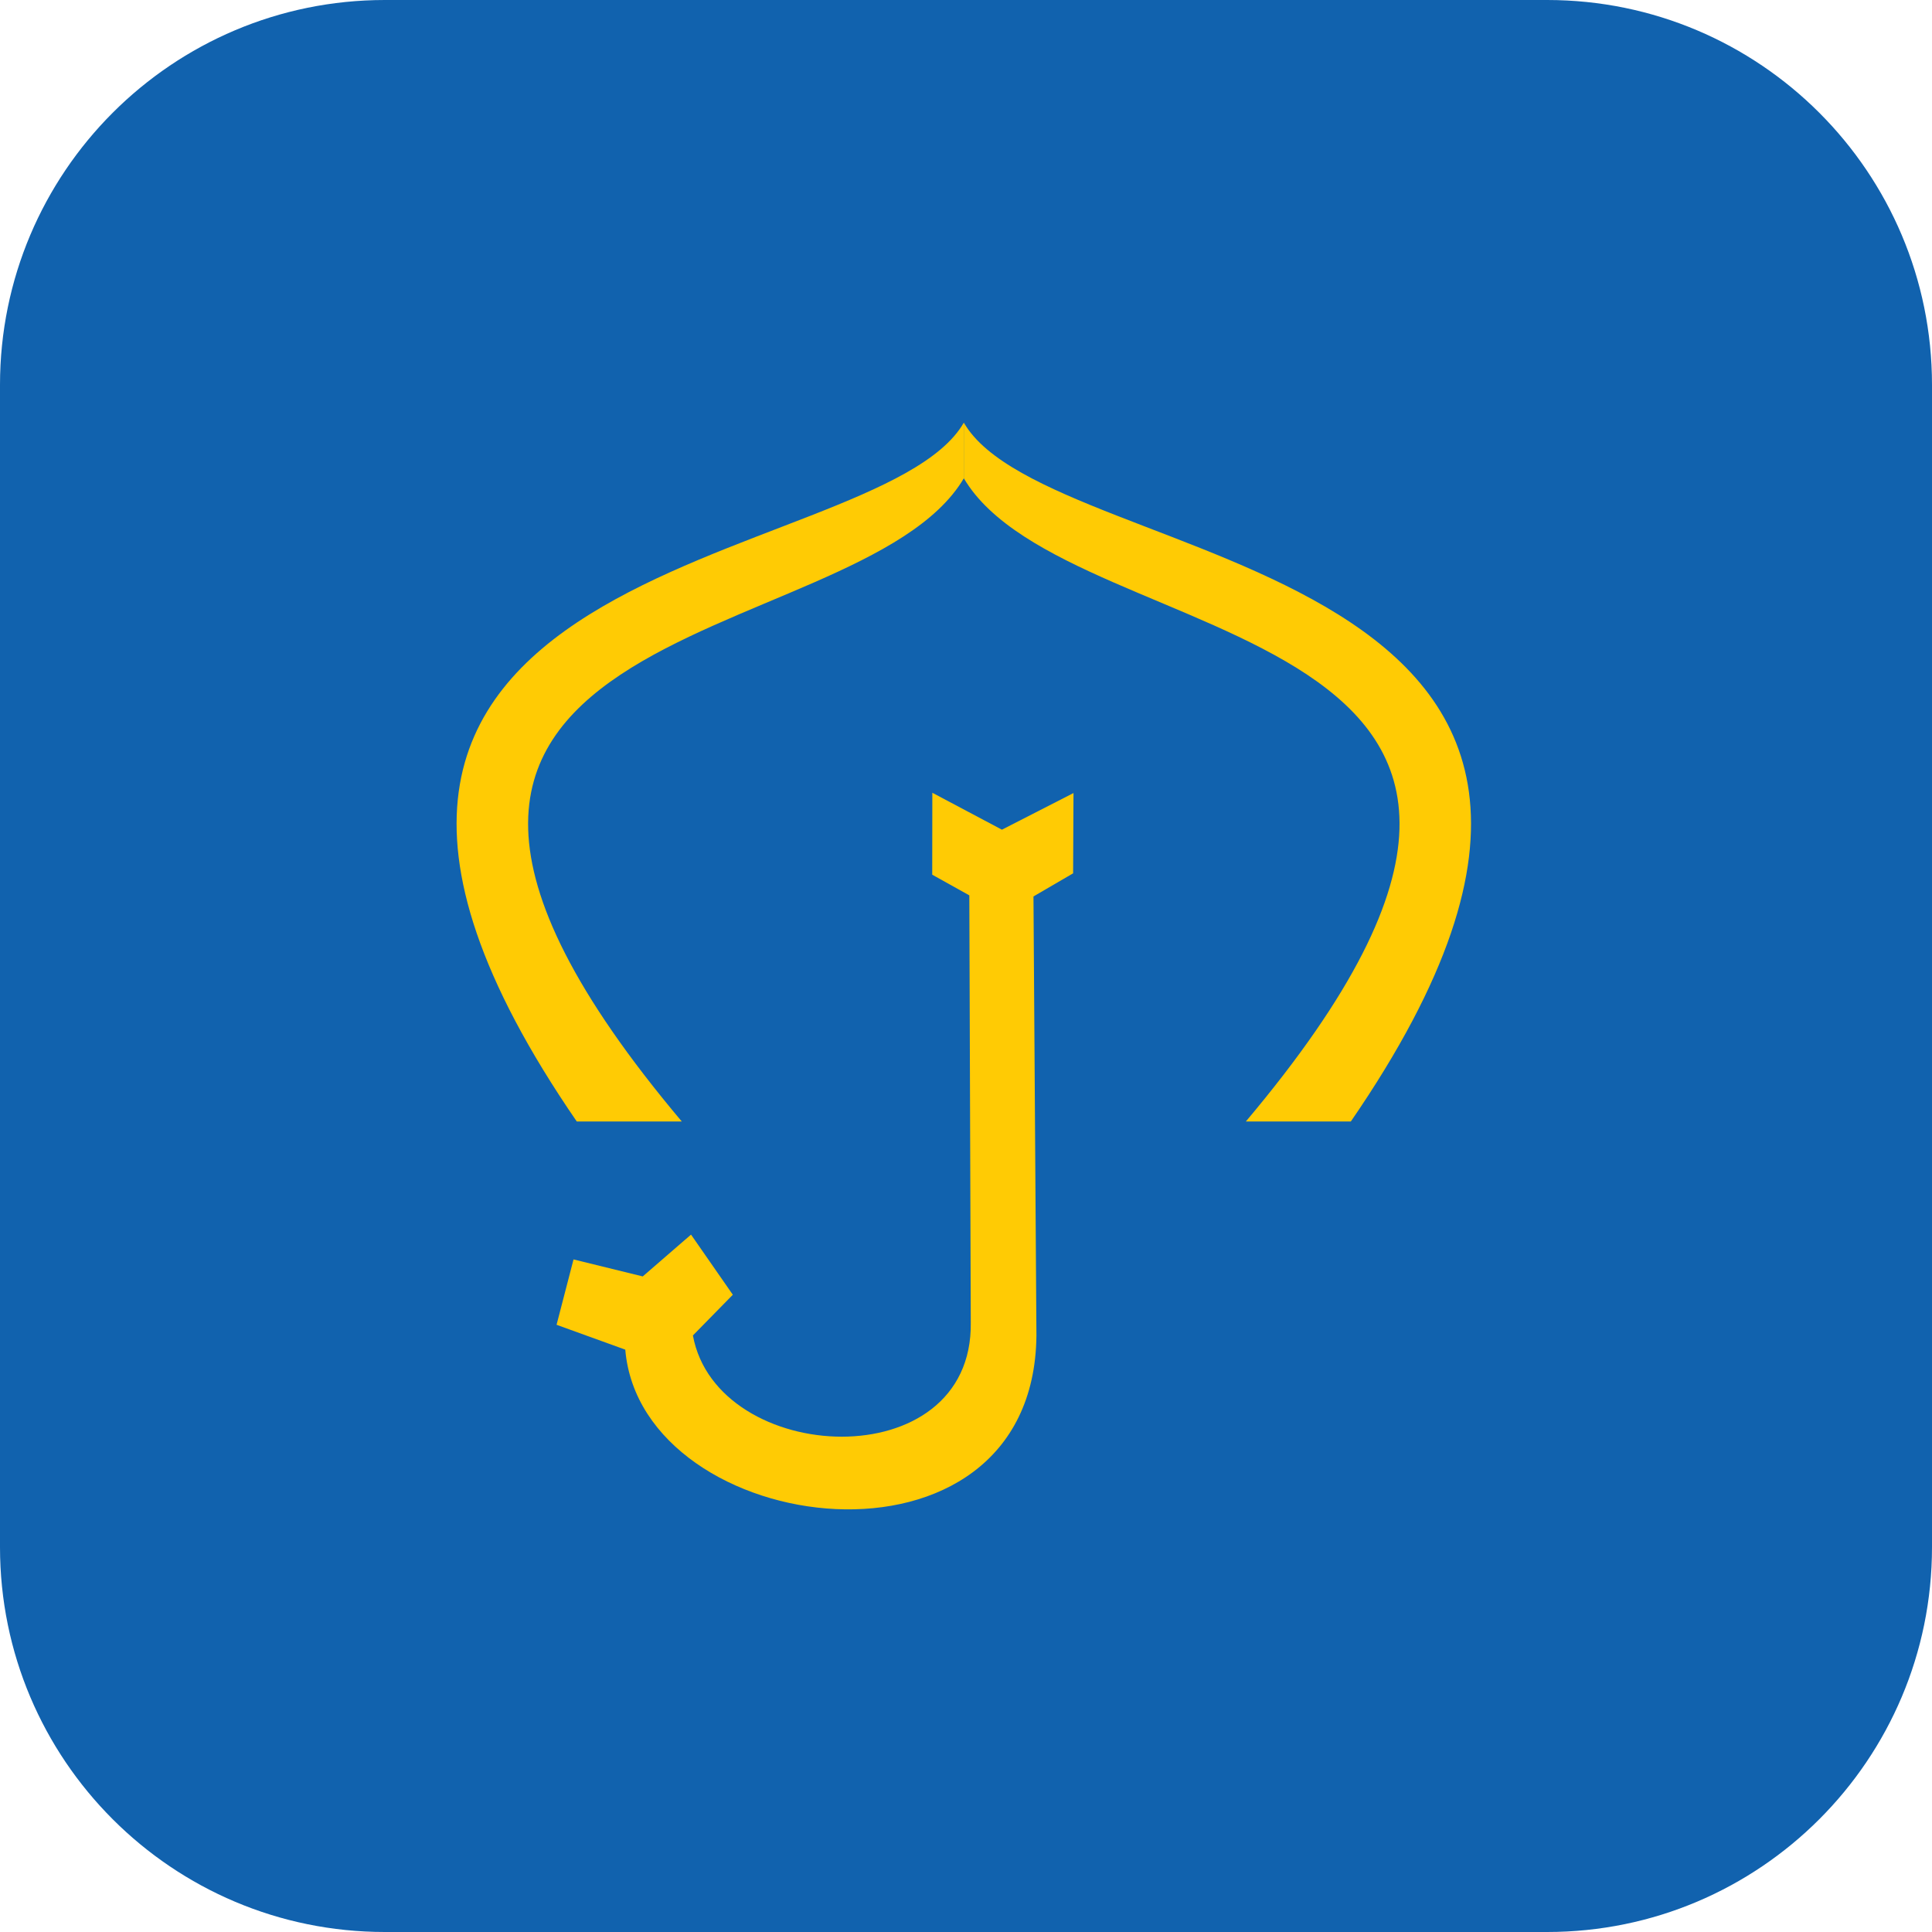
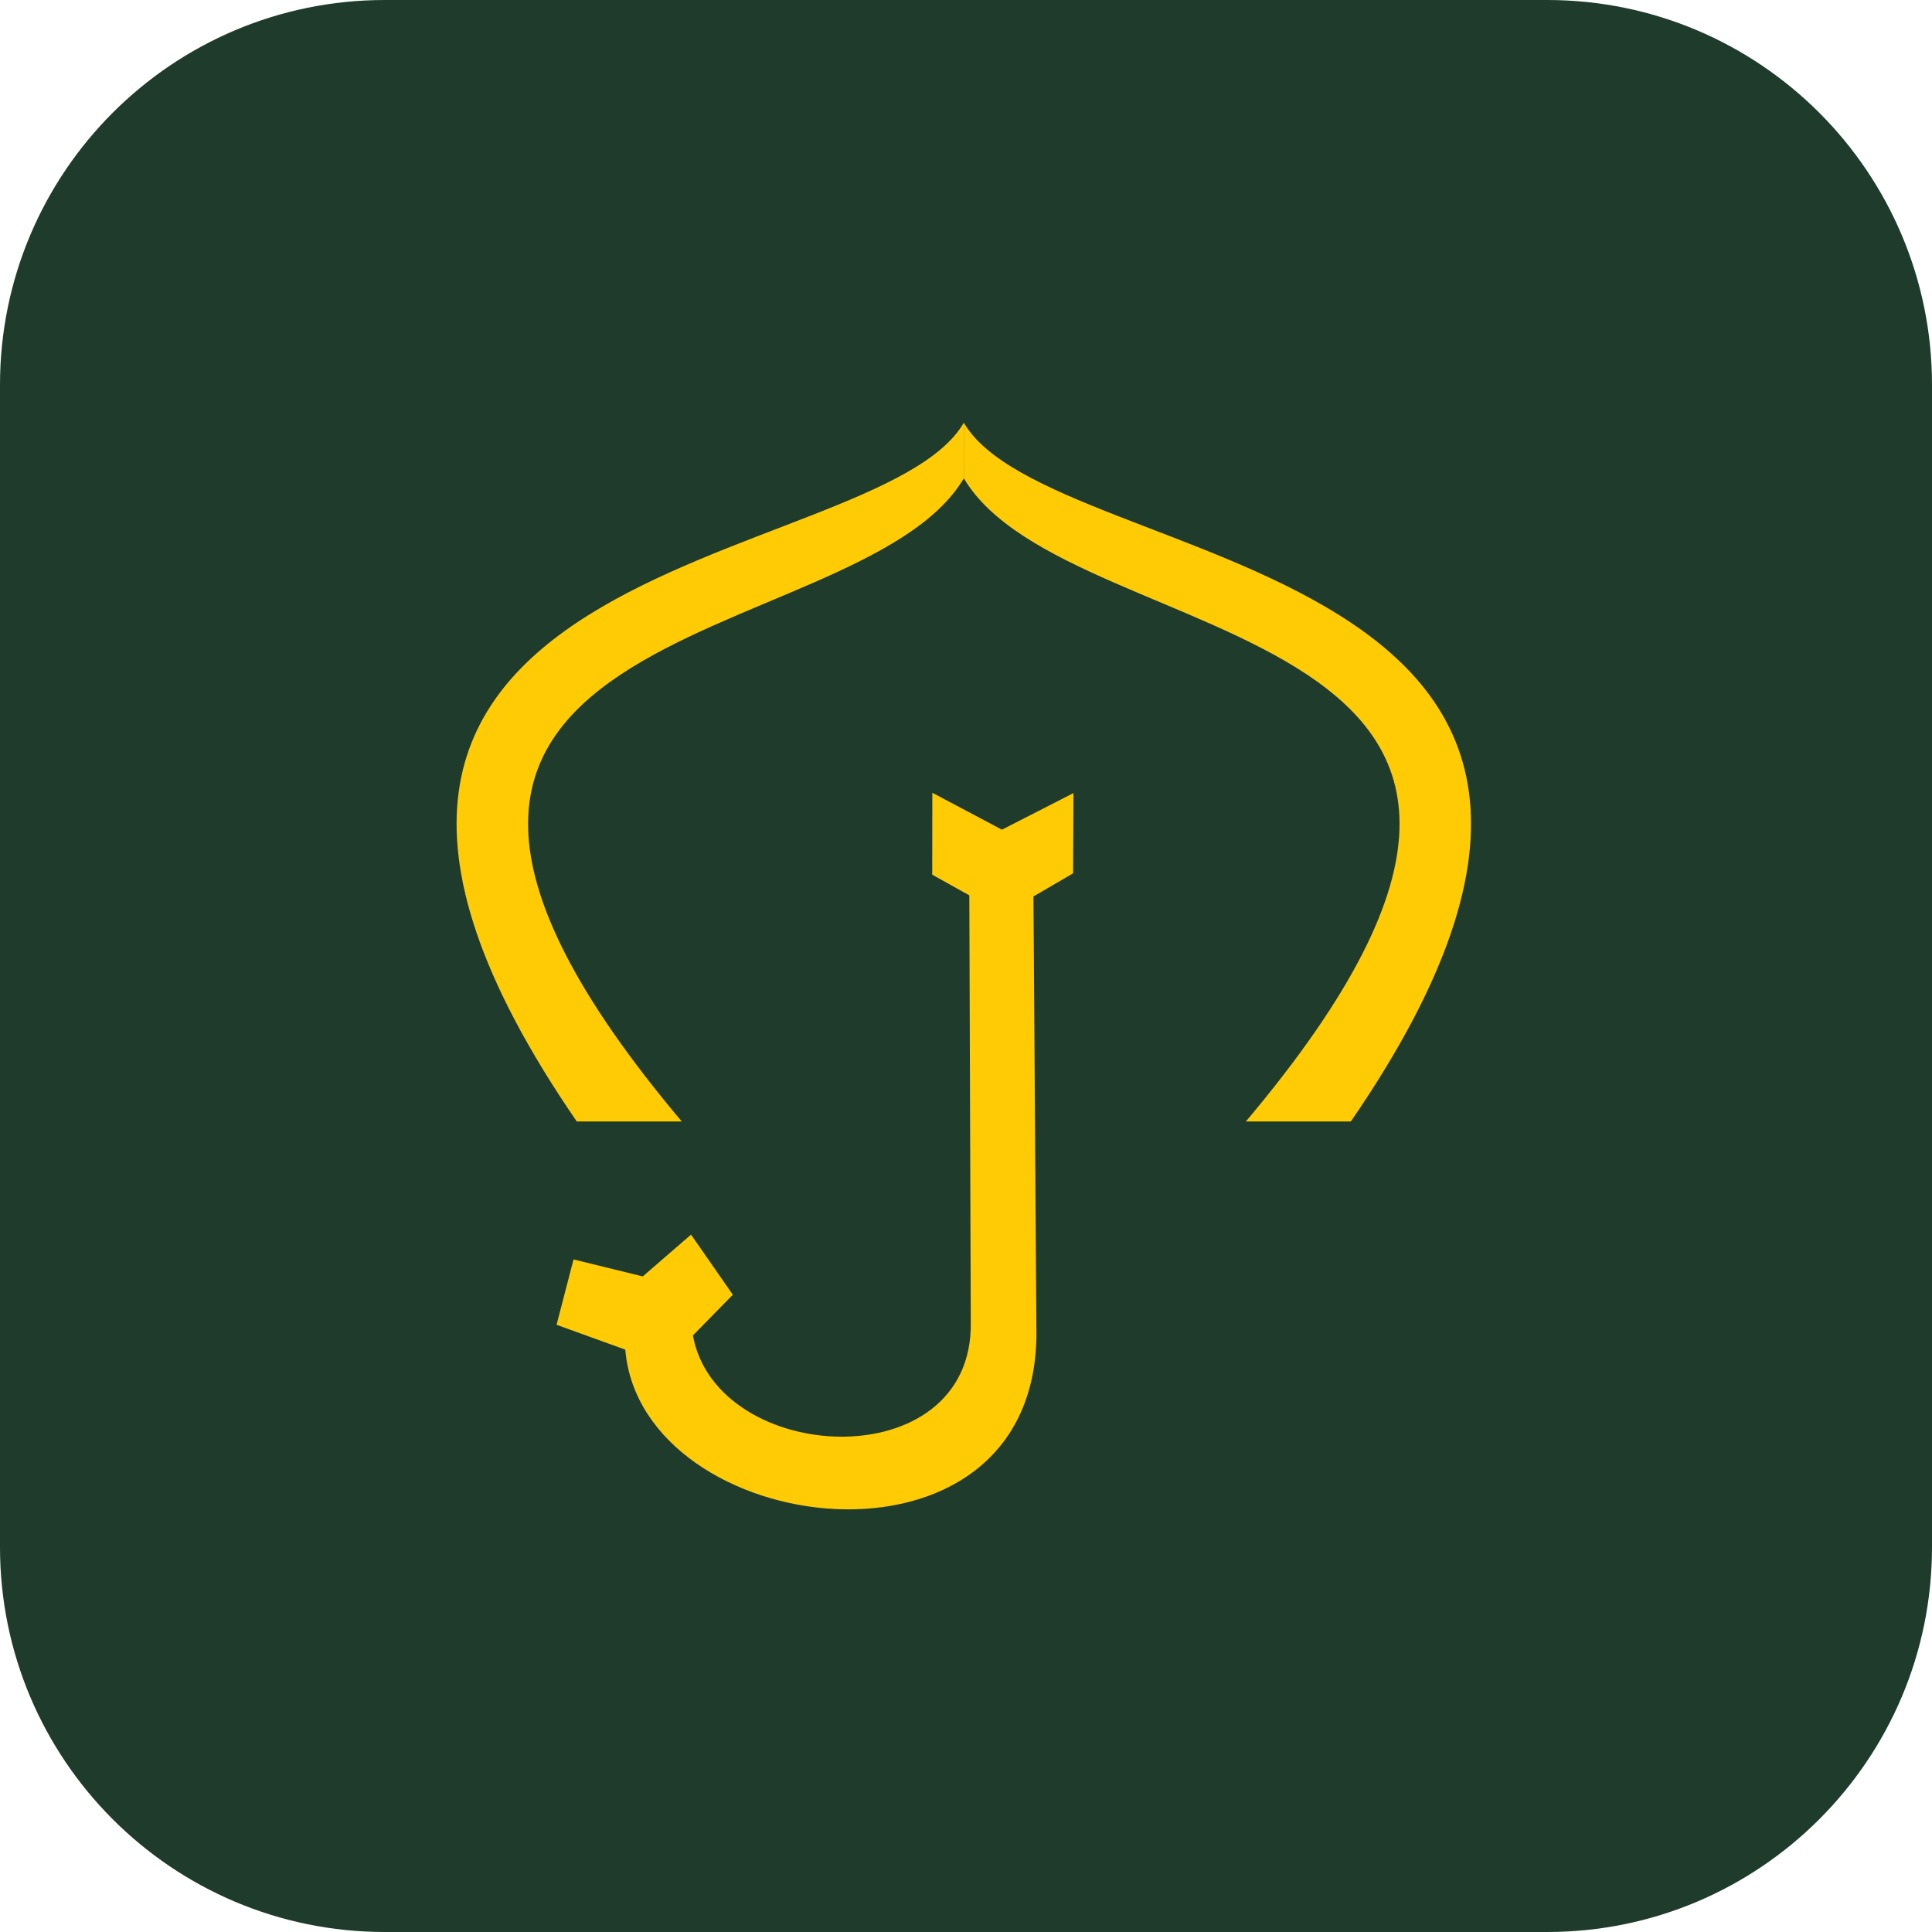
<svg xmlns="http://www.w3.org/2000/svg" width="512" height="512" viewBox="0 0 512 512" fill="none">
-   <rect width="512" height="512" rx="102" fill="#1162ae" />
+   <rect width="512" height="512" rx="102" fill="#1e3b2b" />
  <g transform="translate(256, 256)">
    <g transform="scale(6) translate(-22.5, -24)">
      <path fill-rule="evenodd" clip-rule="evenodd" d="M5.308 30.867C-12.092 5.554 18.524 6.738 22.405 0V2.458C17.707 10.411 -9.181 8.165 9.946 30.867H5.308Z" fill="#FFCB04" />
      <path fill-rule="evenodd" clip-rule="evenodd" d="M39.498 30.867C56.898 5.554 26.282 6.738 22.403 0V2.458C27.101 10.411 53.989 8.165 34.861 30.867H39.5H39.498Z" fill="#FFCB04" />
      <path fill-rule="evenodd" clip-rule="evenodd" d="M21.014 16.349L24.087 17.979L27.248 16.361L27.231 19.907L25.48 20.928L25.611 40.321C25.498 51.57 8.159 49.307 7.451 40.945L4.416 39.847L5.165 36.96L8.222 37.711L10.355 35.864L12.201 38.52L10.438 40.318C11.495 46.086 22.821 46.667 22.711 39.737L22.647 20.88L21.008 19.967L21.013 16.349H21.014Z" fill="#FFCB04" />
    </g>
  </g>
</svg>
